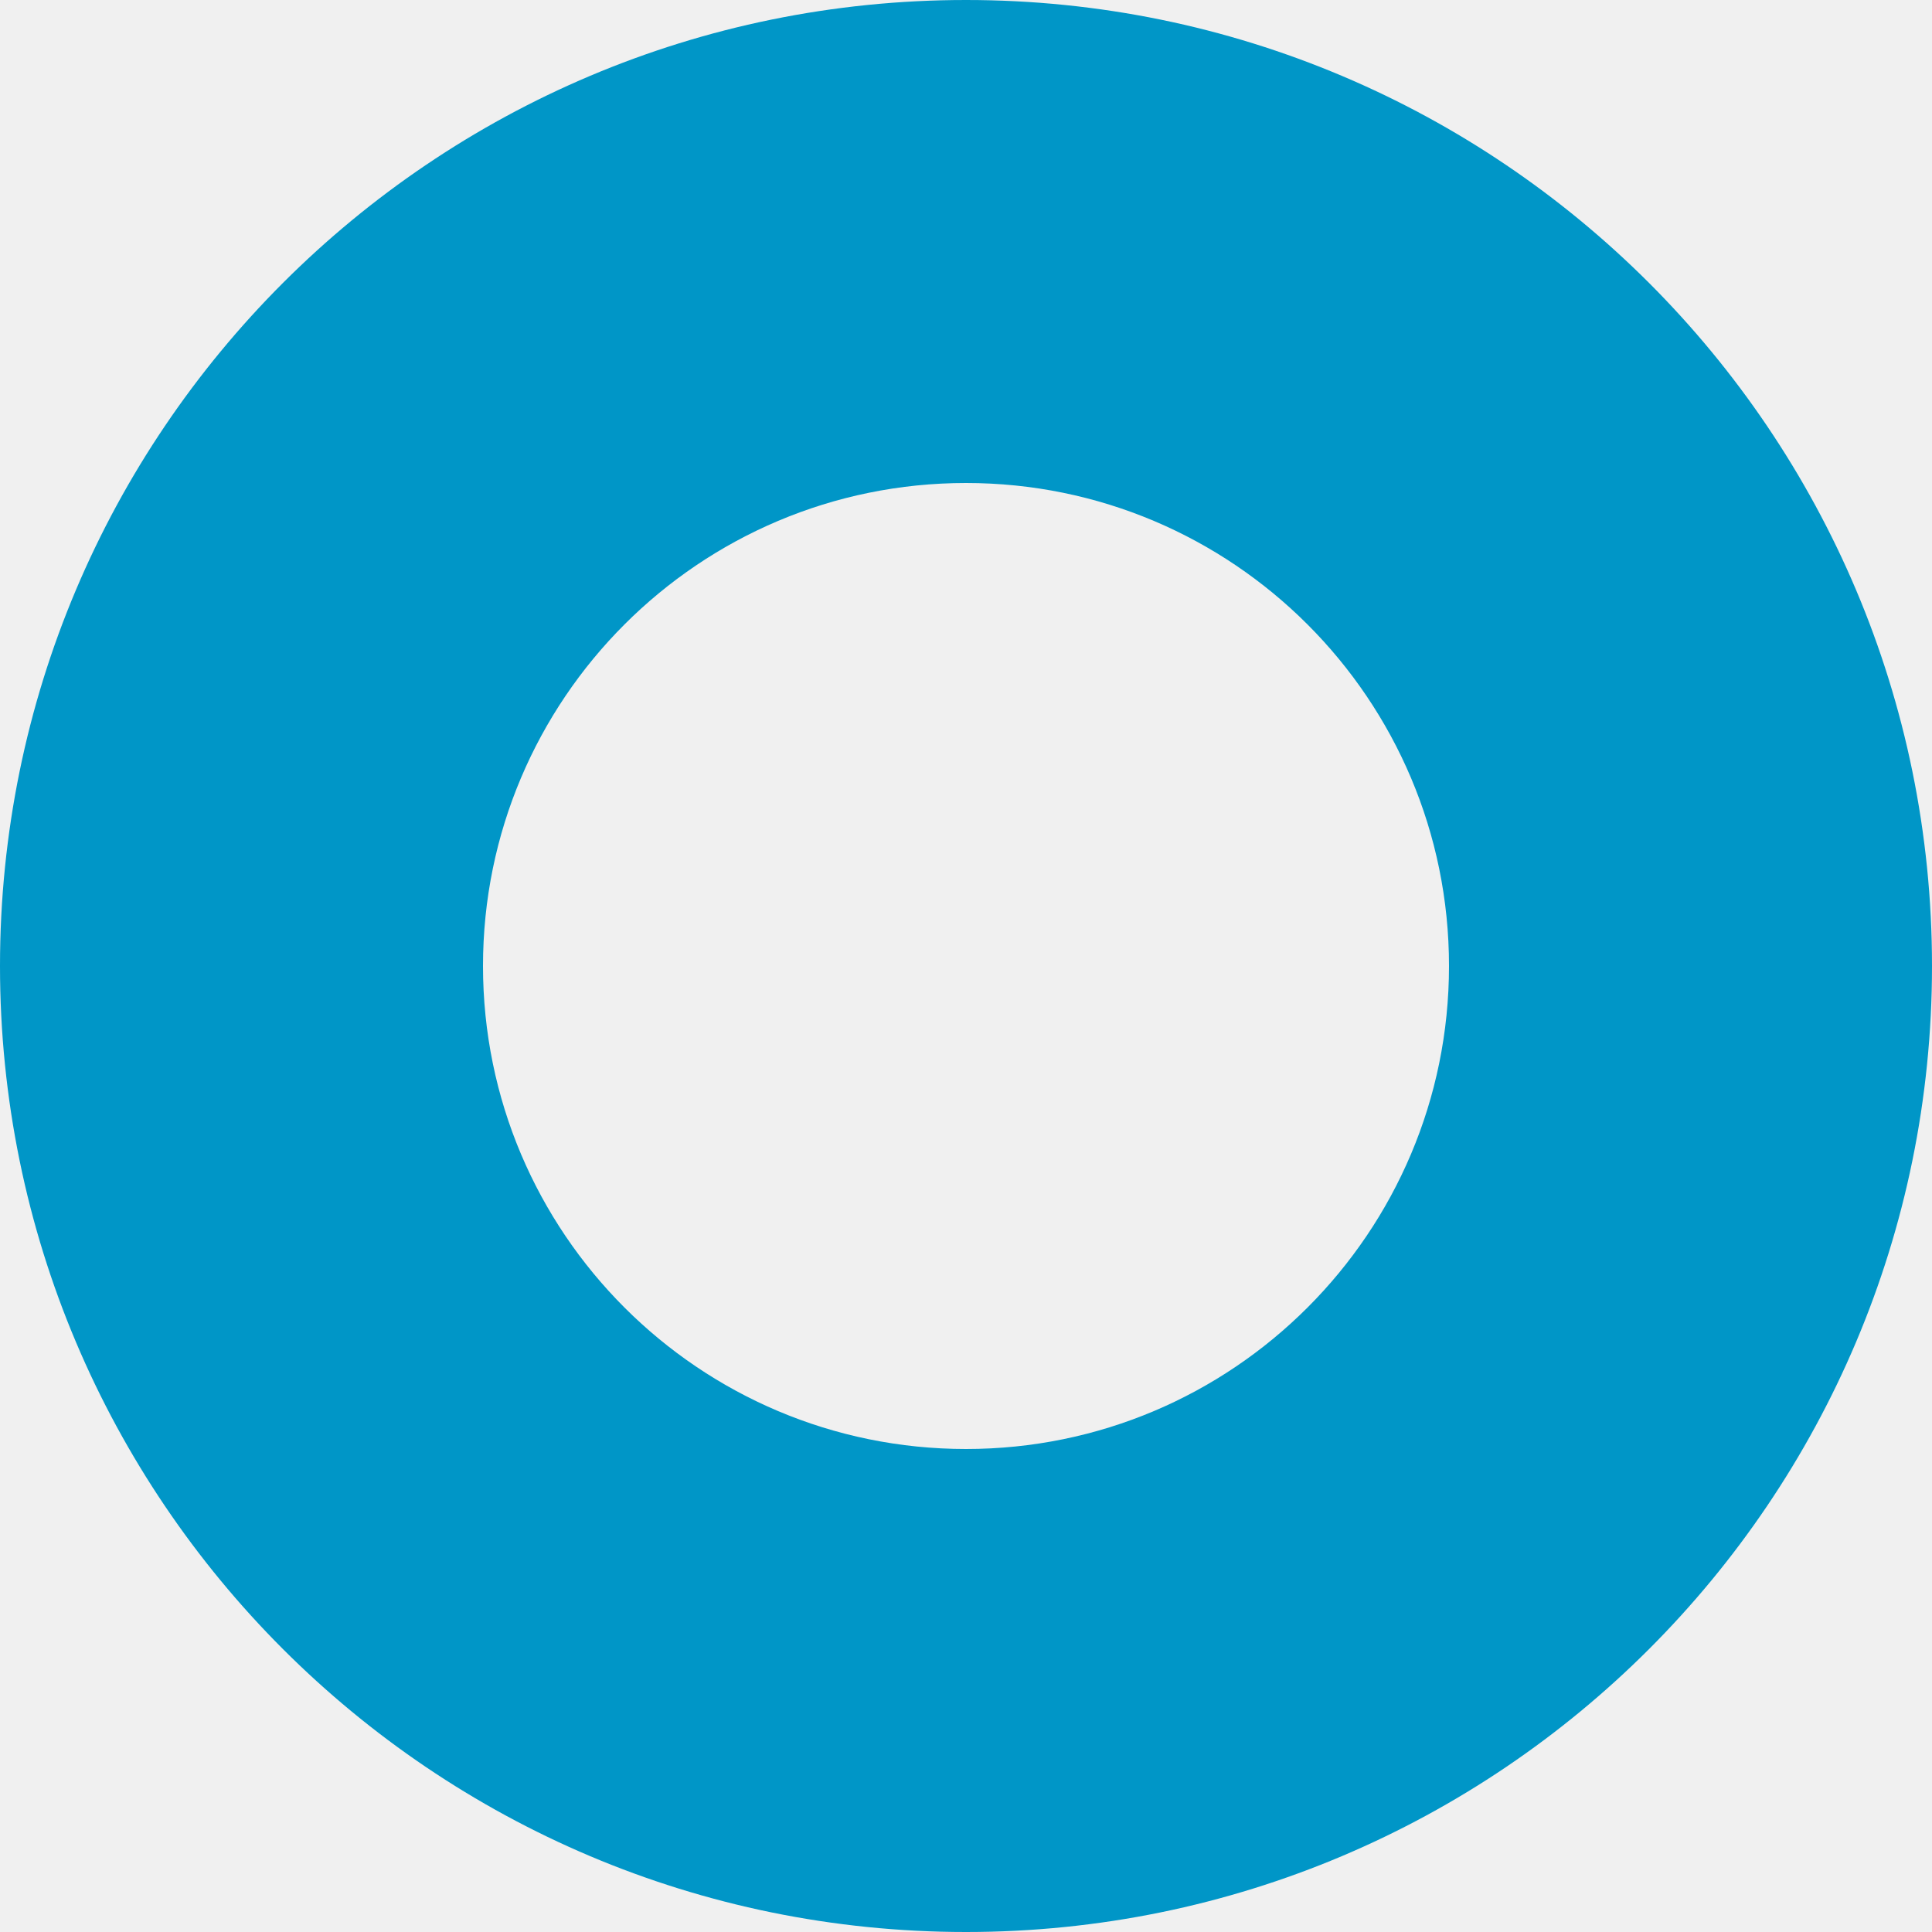
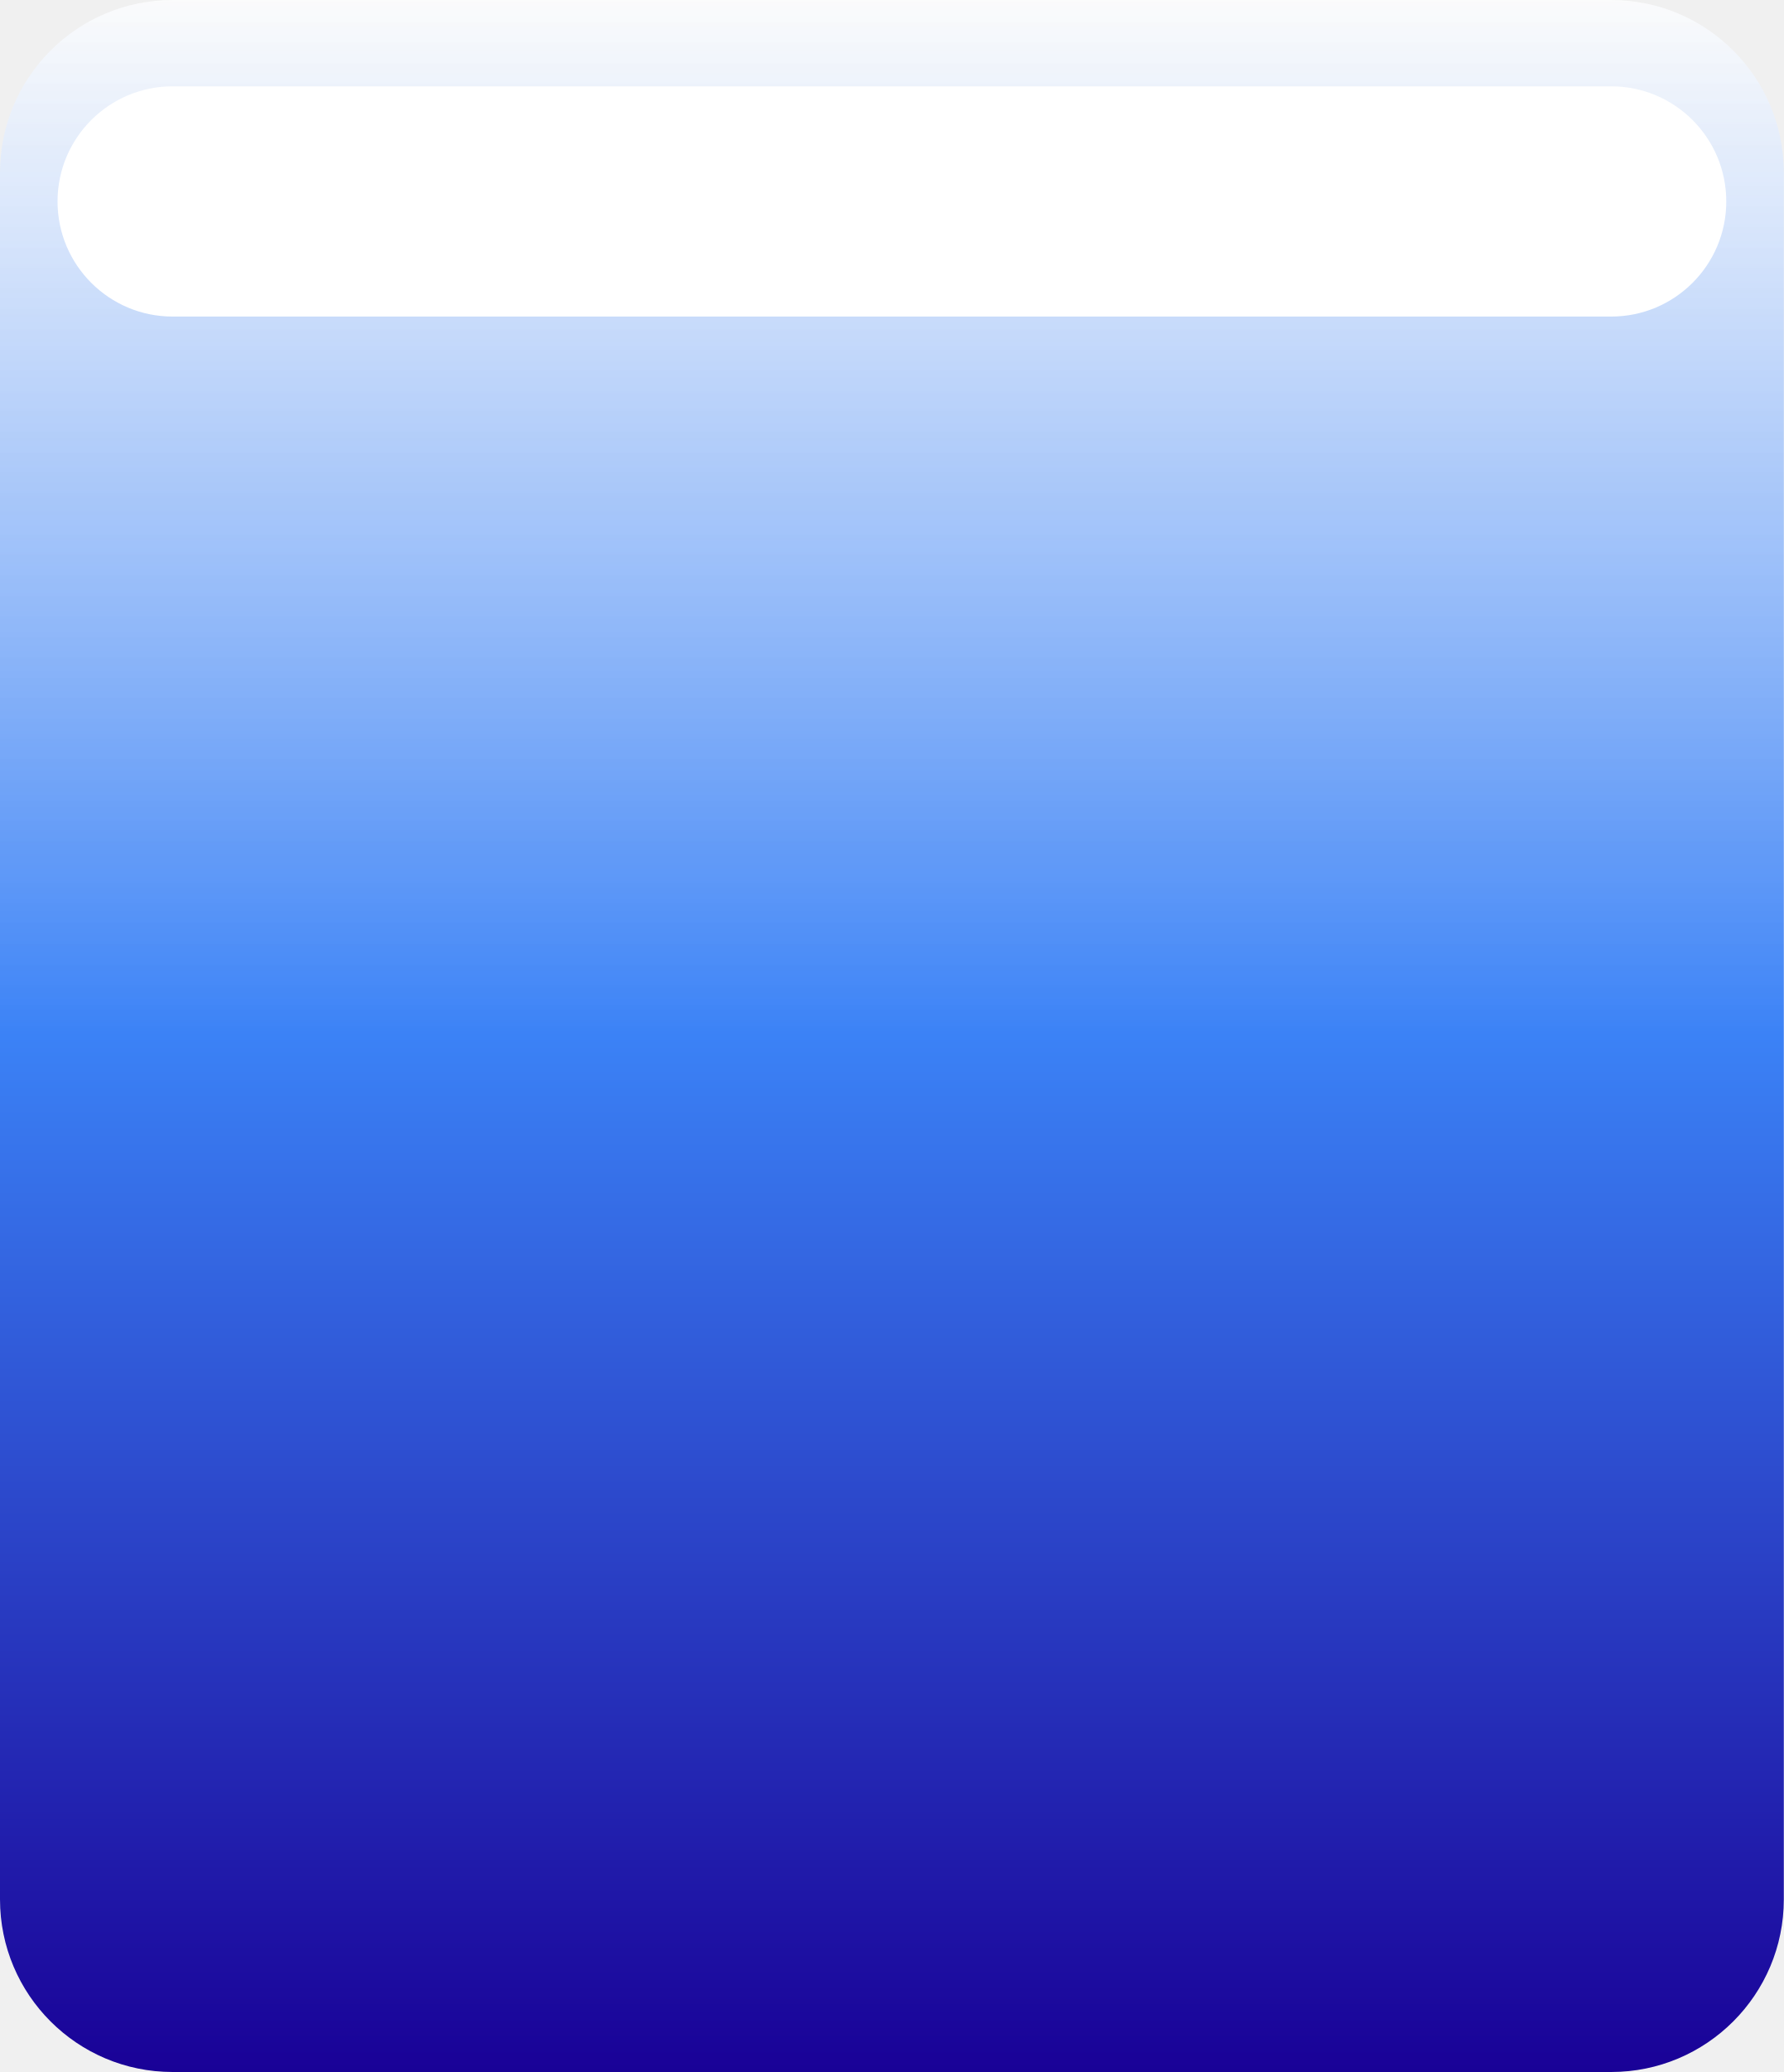
- <svg xmlns="http://www.w3.org/2000/svg" width="200" height="200" viewBox="0 0 200 200" fill="none">
-   <path fill-rule="evenodd" clip-rule="evenodd" d="M100 150C127.614 150 150 127.614 150 100C150 72.386 127.614 50 100 50C72.386 50 50 72.386 50 100C50 127.614 72.386 150 100 150ZM100 200C155.228 200 200 155.228 200 100C200 44.772 155.228 0 100 0C44.772 0 0 44.772 0 100C0 155.228 44.772 200 100 200Z" fill="#0096c7" />
+ <svg xmlns="http://www.w3.org/2000/svg" viewBox="0 0 62 72">
+   <defs>
+     <linearGradient id="gradient" x1="0" y1="0" x2="0" y2="1">
+       <stop offset="0%" stop-color="#ffffff" stop-opacity="0.8" />
+       <stop offset="50%" stop-color="#3b82f6" />
+       <stop offset="100%" stop-color="#190096" />
+     </linearGradient>
+   </defs>
+   <rect width="62" height="72" rx="6" fill="url(#gradient)" />
+   <rect x="2" y="3" width="58" height="8" rx="4" fill="white" />
</svg>
